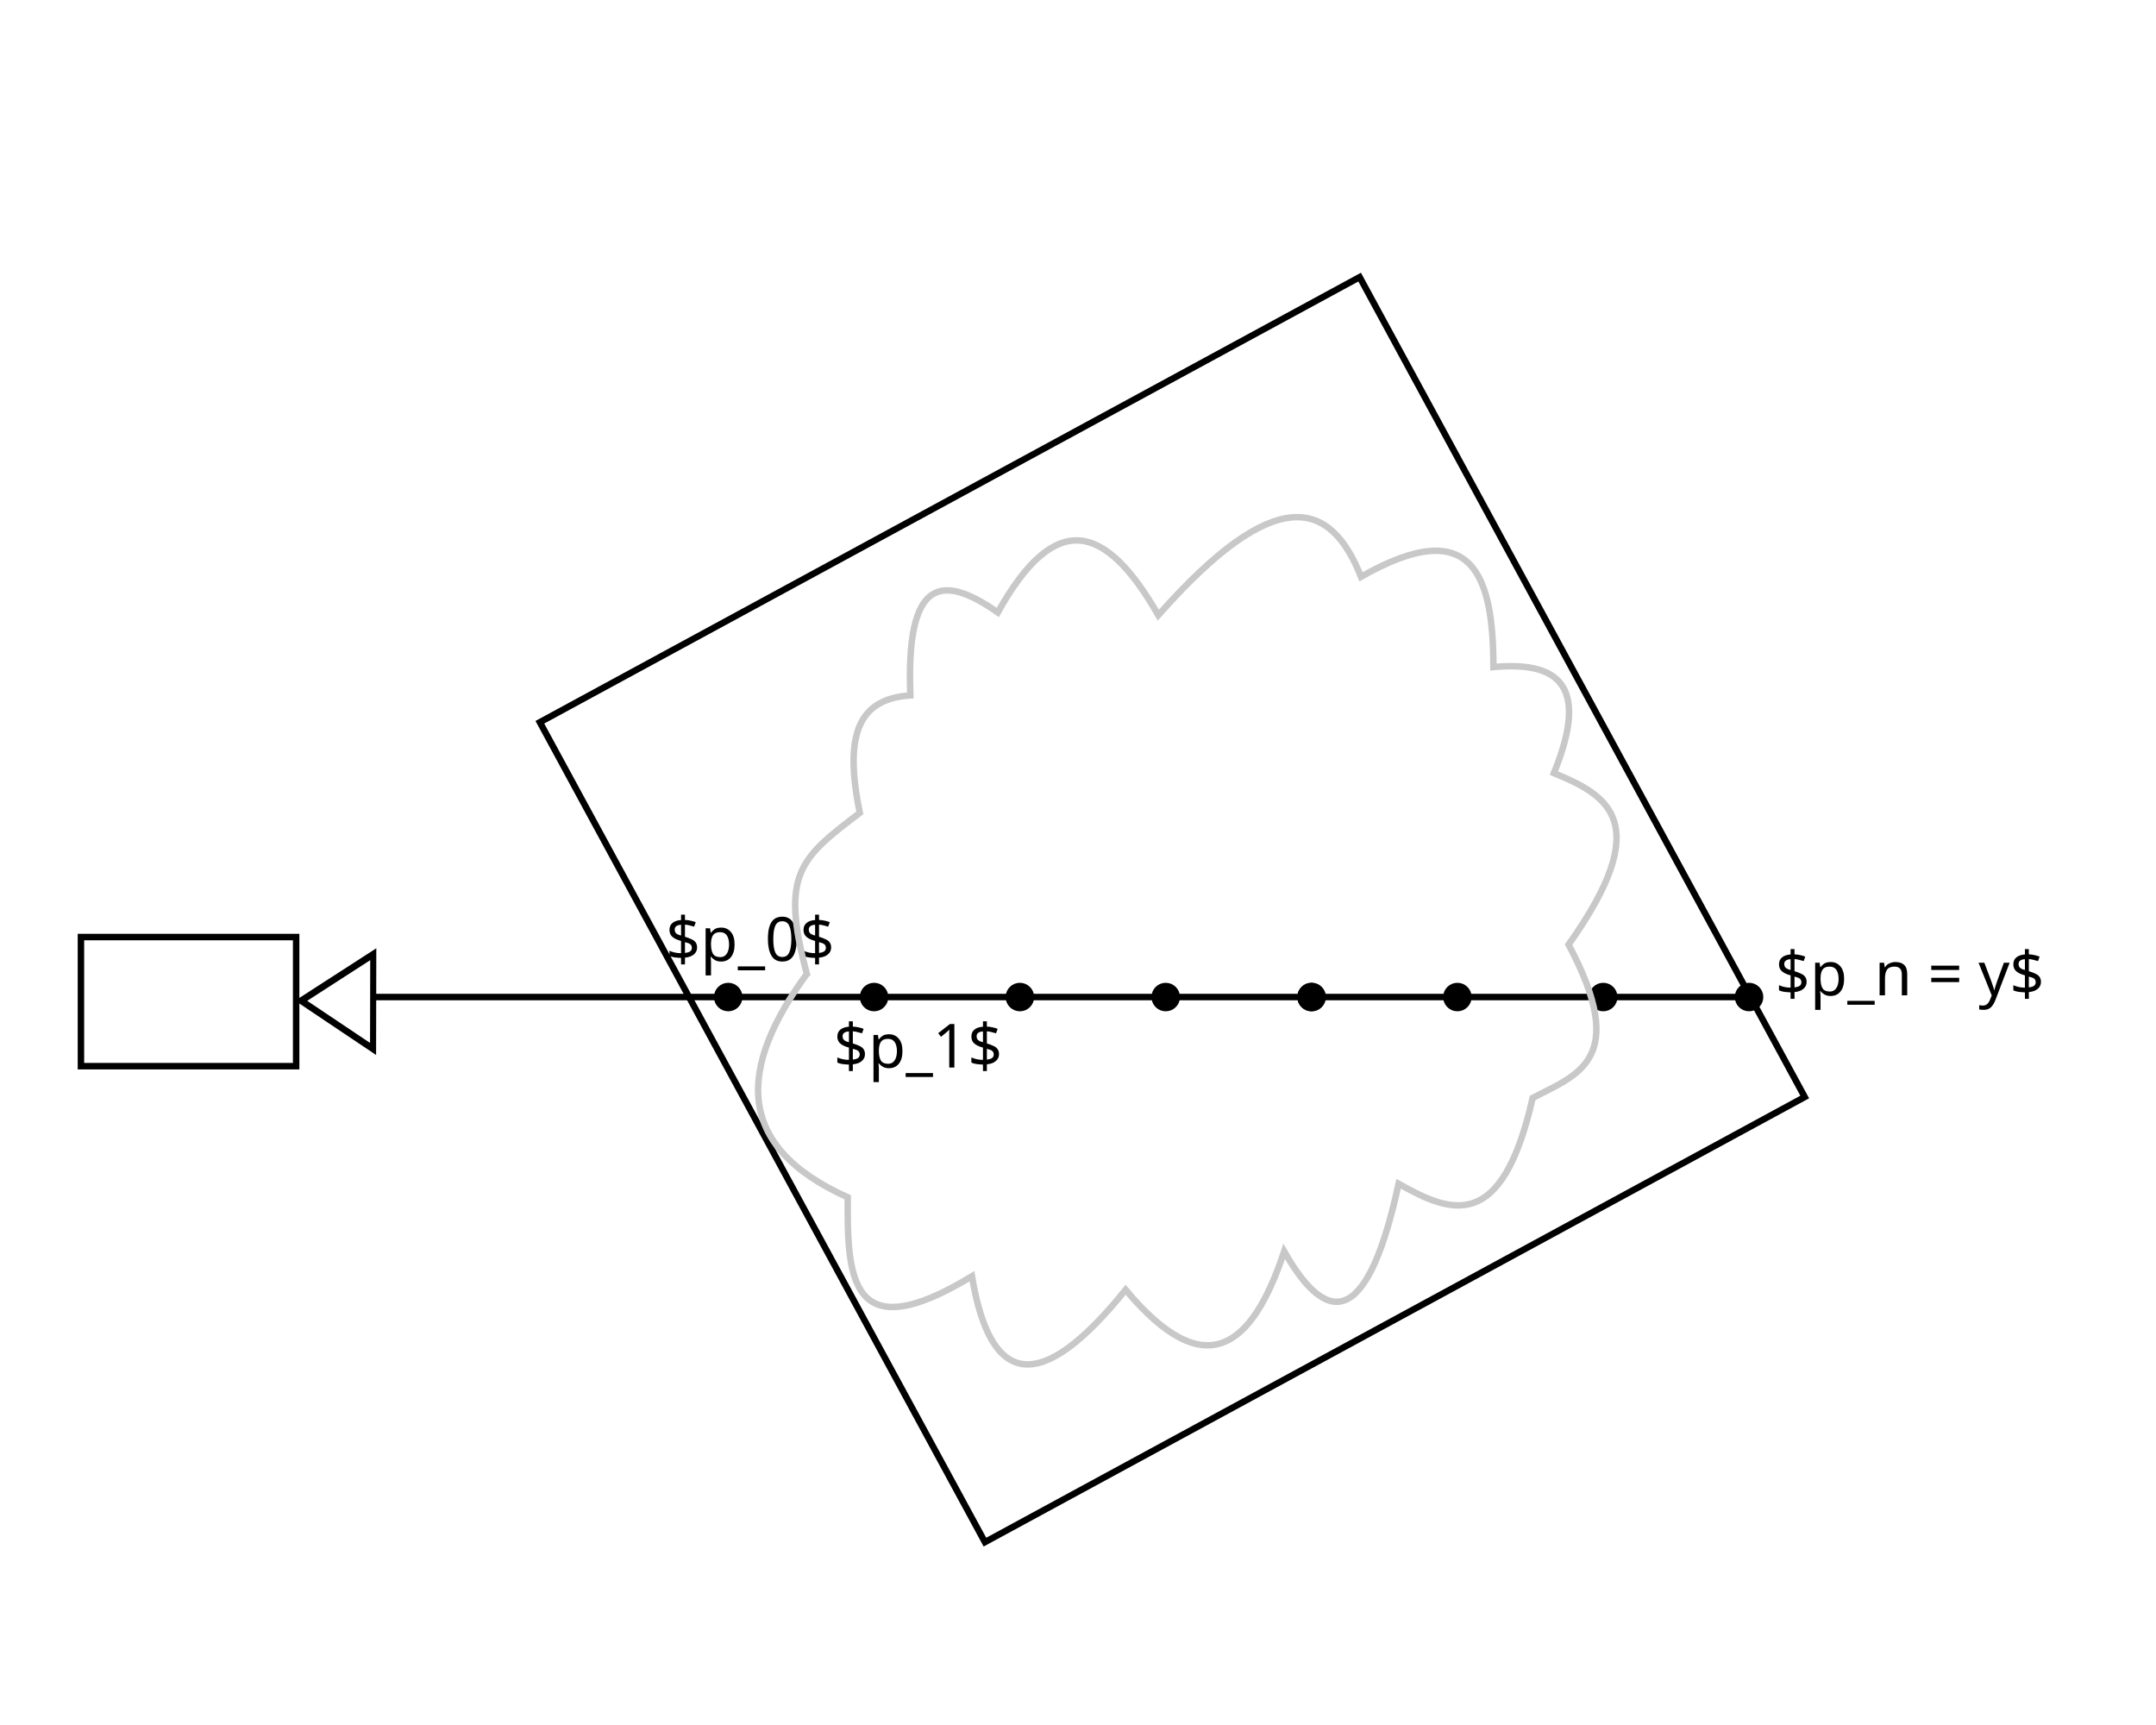
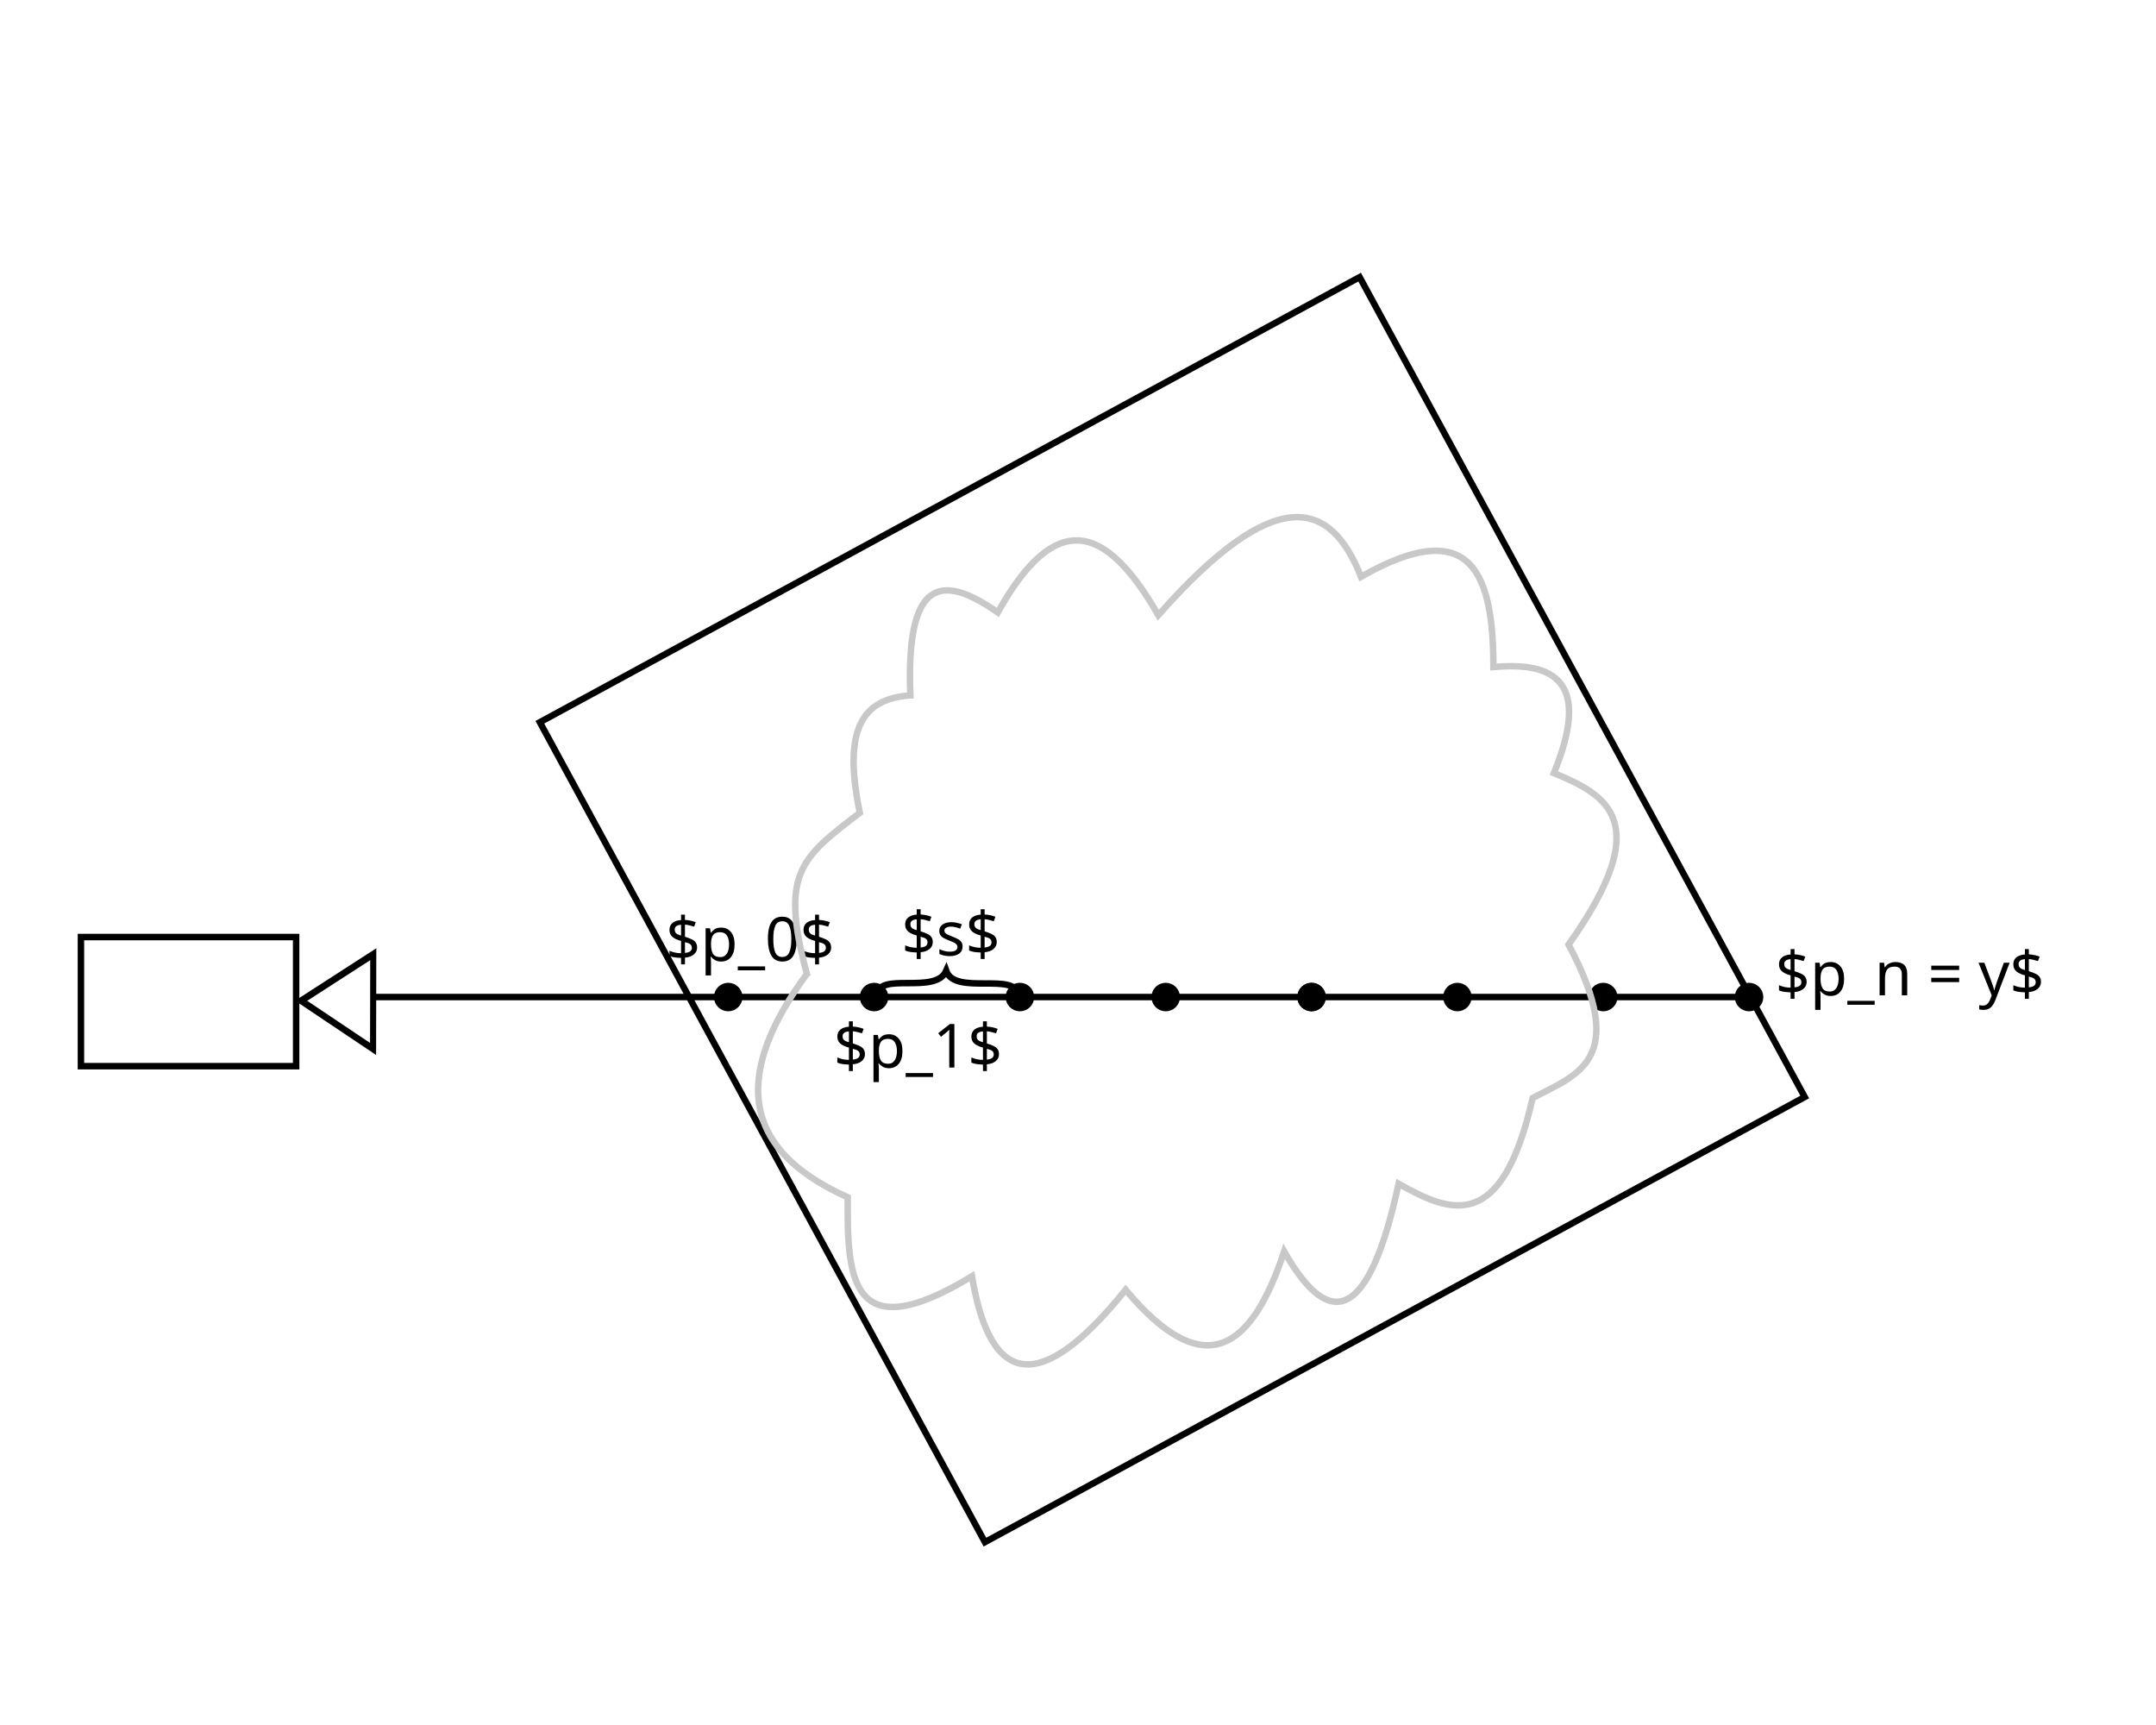
<svg xmlns="http://www.w3.org/2000/svg" width="250mm" height="200mm" viewBox="0 0 250 200" version="1.1" id="svg5">
  <defs id="defs2" />
  <g id="layer1">
    <g id="g24383" transform="matrix(1.601793,0,0,1.611149,0.5667505,-22.83465)" style="stroke-width:0.467;stroke-dasharray:none">
      <rect style="fill:#000000;fill-opacity:0;fill-rule:evenodd;stroke:#000000;stroke-width:0.467;stroke-dasharray:none;stroke-opacity:1" id="rect23545" width="15.579" height="9.292" x="5.505" y="81.605" />
      <path style="fill:#000000;fill-opacity:0;stroke:#000000;stroke-width:3.085;stroke-dasharray:none;stroke-opacity:1" id="path24379" d="M 23.832,56.182 -12.034,33.699 25.37,13.879 Z" transform="matrix(0.1421574,-0.00419207,0.0048424,0.1609977,22.99368,80.71258)" />
    </g>
    <rect style="fill:#000000;fill-opacity:0;fill-rule:evenodd;stroke:#000000;stroke-width:0.75;stroke-dasharray:none;stroke-opacity:1" id="rect4061" width="108.166" height="108.166" x="15.059" y="103.46" transform="rotate(-28.49823)" />
    <path style="fill:none;stroke:#000000;stroke-width:0.75;stroke-linecap:butt;stroke-linejoin:miter;stroke-dasharray:none;stroke-opacity:1" d="M 43.272,115.599 H 202.813" id="path4117" />
    <circle style="fill:#000000;fill-opacity:1;stroke:#000000;stroke-width:0.75;stroke-dasharray:none;stroke-opacity:1" id="path4171" cx="84.441" cy="115.599" r="1.278" />
    <circle style="fill:#000000;fill-opacity:1;stroke:#000000;stroke-width:0.75;stroke-dasharray:none;stroke-opacity:1" id="path4171-4" cx="101.352" cy="115.599" r="1.278" />
    <circle style="fill:#000000;fill-opacity:1;stroke:#000000;stroke-width:0.75;stroke-dasharray:none;stroke-opacity:1" id="path4171-4-9" cx="118.262" cy="115.599" r="1.278" />
    <circle style="fill:#000000;fill-opacity:1;stroke:#000000;stroke-width:0.75;stroke-dasharray:none;stroke-opacity:1" id="path4171-4-0" cx="135.172" cy="115.599" r="1.278" />
    <circle style="fill:#000000;fill-opacity:1;stroke:#000000;stroke-width:0.75;stroke-dasharray:none;stroke-opacity:1" id="path4171-4-9-9" cx="152.083" cy="115.599" r="1.278" />
    <circle style="fill:#000000;fill-opacity:1;stroke:#000000;stroke-width:0.75;stroke-dasharray:none;stroke-opacity:1" id="path4171-8" cx="152.083" cy="115.599" r="1.278" />
    <circle style="fill:#000000;fill-opacity:1;stroke:#000000;stroke-width:0.75;stroke-dasharray:none;stroke-opacity:1" id="path4171-4-8" cx="168.993" cy="115.599" r="1.278" />
    <circle style="fill:#000000;fill-opacity:1;stroke:#000000;stroke-width:0.75;stroke-dasharray:none;stroke-opacity:1" id="path4171-4-9-5" cx="185.903" cy="115.599" r="1.278" />
    <circle style="fill:#000000;fill-opacity:1;stroke:#000000;stroke-width:0.75;stroke-dasharray:none;stroke-opacity:1" id="path4171-4-0-2" cx="202.813" cy="115.599" r="1.278" />
    <text xml:space="preserve" style="font-size:7.056px;line-height:1.25;font-family:'Bodoni MT';-inkscape-font-specification:'Bodoni MT';stroke-width:0.265" x="77.192" y="111.406" id="text5952">
      <tspan id="tspan5950" style="font-size:7.056px;stroke-width:0.265" x="77.192" y="111.406">$p_0$</tspan>
    </text>
    <text xml:space="preserve" style="font-size:7.056px;line-height:1.25;font-family:'Bodoni MT';-inkscape-font-specification:'Bodoni MT';stroke-width:0.265" x="96.657" y="123.775" id="text5952-3">
      <tspan id="tspan5950-8" style="font-size:7.056px;stroke-width:0.265" x="96.657" y="123.775">$p_1$</tspan>
    </text>
    <text xml:space="preserve" style="font-size:7.056px;line-height:1.25;font-family:'Bodoni MT';-inkscape-font-specification:'Bodoni MT';stroke-width:0.265" x="205.846" y="115.397" id="text5952-0">
      <tspan id="tspan5950-2" style="font-size:7.056px;stroke-width:0.265" x="205.846" y="115.397">$p_n = y$</tspan>
    </text>
    <path style="fill:none;stroke:#c8c8c8;stroke-width:0.75;stroke-linecap:butt;stroke-linejoin:miter;stroke-dasharray:none;stroke-opacity:1" d="m 93.559,112.918 c -7.93,10.82 -8.514,19.951 4.739,25.898 -0.049,9.054 0.126,17.832 14.406,9.156 2.166,13.021 8.069,13.662 17.817,1.57 9.25,11.049 14.677,6.751 18.386,-4.447 5.398,9.492 9.892,7.767 13.268,-7.848 6.051,3.407 11.971,5.81 15.543,-9.941 5.057,-2.69 11.318,-4.318 4.17,-17.789 10.084,-14.201 4.559,-17.305 -1.706,-19.882 4.277,-10.449 0.285,-12.96 -7.013,-12.295 -0.017,-10.527 -2.326,-17.893 -15.353,-10.464 -3.522,-8.933 -9.916,-10.93 -23.504,4.447 -6.193,-10.807 -12.003,-12.167 -18.614,-0.316 -6.544,-4.579 -10.668,-3.934 -10.138,9.618 -5.86,0.396 -7.78,4.297 -5.86,13.615 -6.842,5.229 -9.279,7.011 -6.14,18.677 z" id="path10311" />
+     <path style="fill:none;stroke:#000000;stroke-width:0.75;stroke-linecap:butt;stroke-linejoin:miter;stroke-dasharray:none;stroke-opacity:1" d="m 118.058,115.468 c -0.071,-2.894 -7.331,0.019 -8.341,-2.908 -1.231,2.84 -8.027,-0.006 -7.99,2.887" id="path4156" />
+     <text xml:space="preserve" style="font-size:7.056px;line-height:1.25;font-family:'Bodoni MT';-inkscape-font-specification:'Bodoni MT';stroke-width:0.265" x="104.519" y="110.778" id="text2245">
+       <tspan id="tspan2243" style="font-size:7.056px;stroke-width:0.265" x="104.519" y="110.778">$s$</tspan>
+     </text>
  </g>
</svg>
